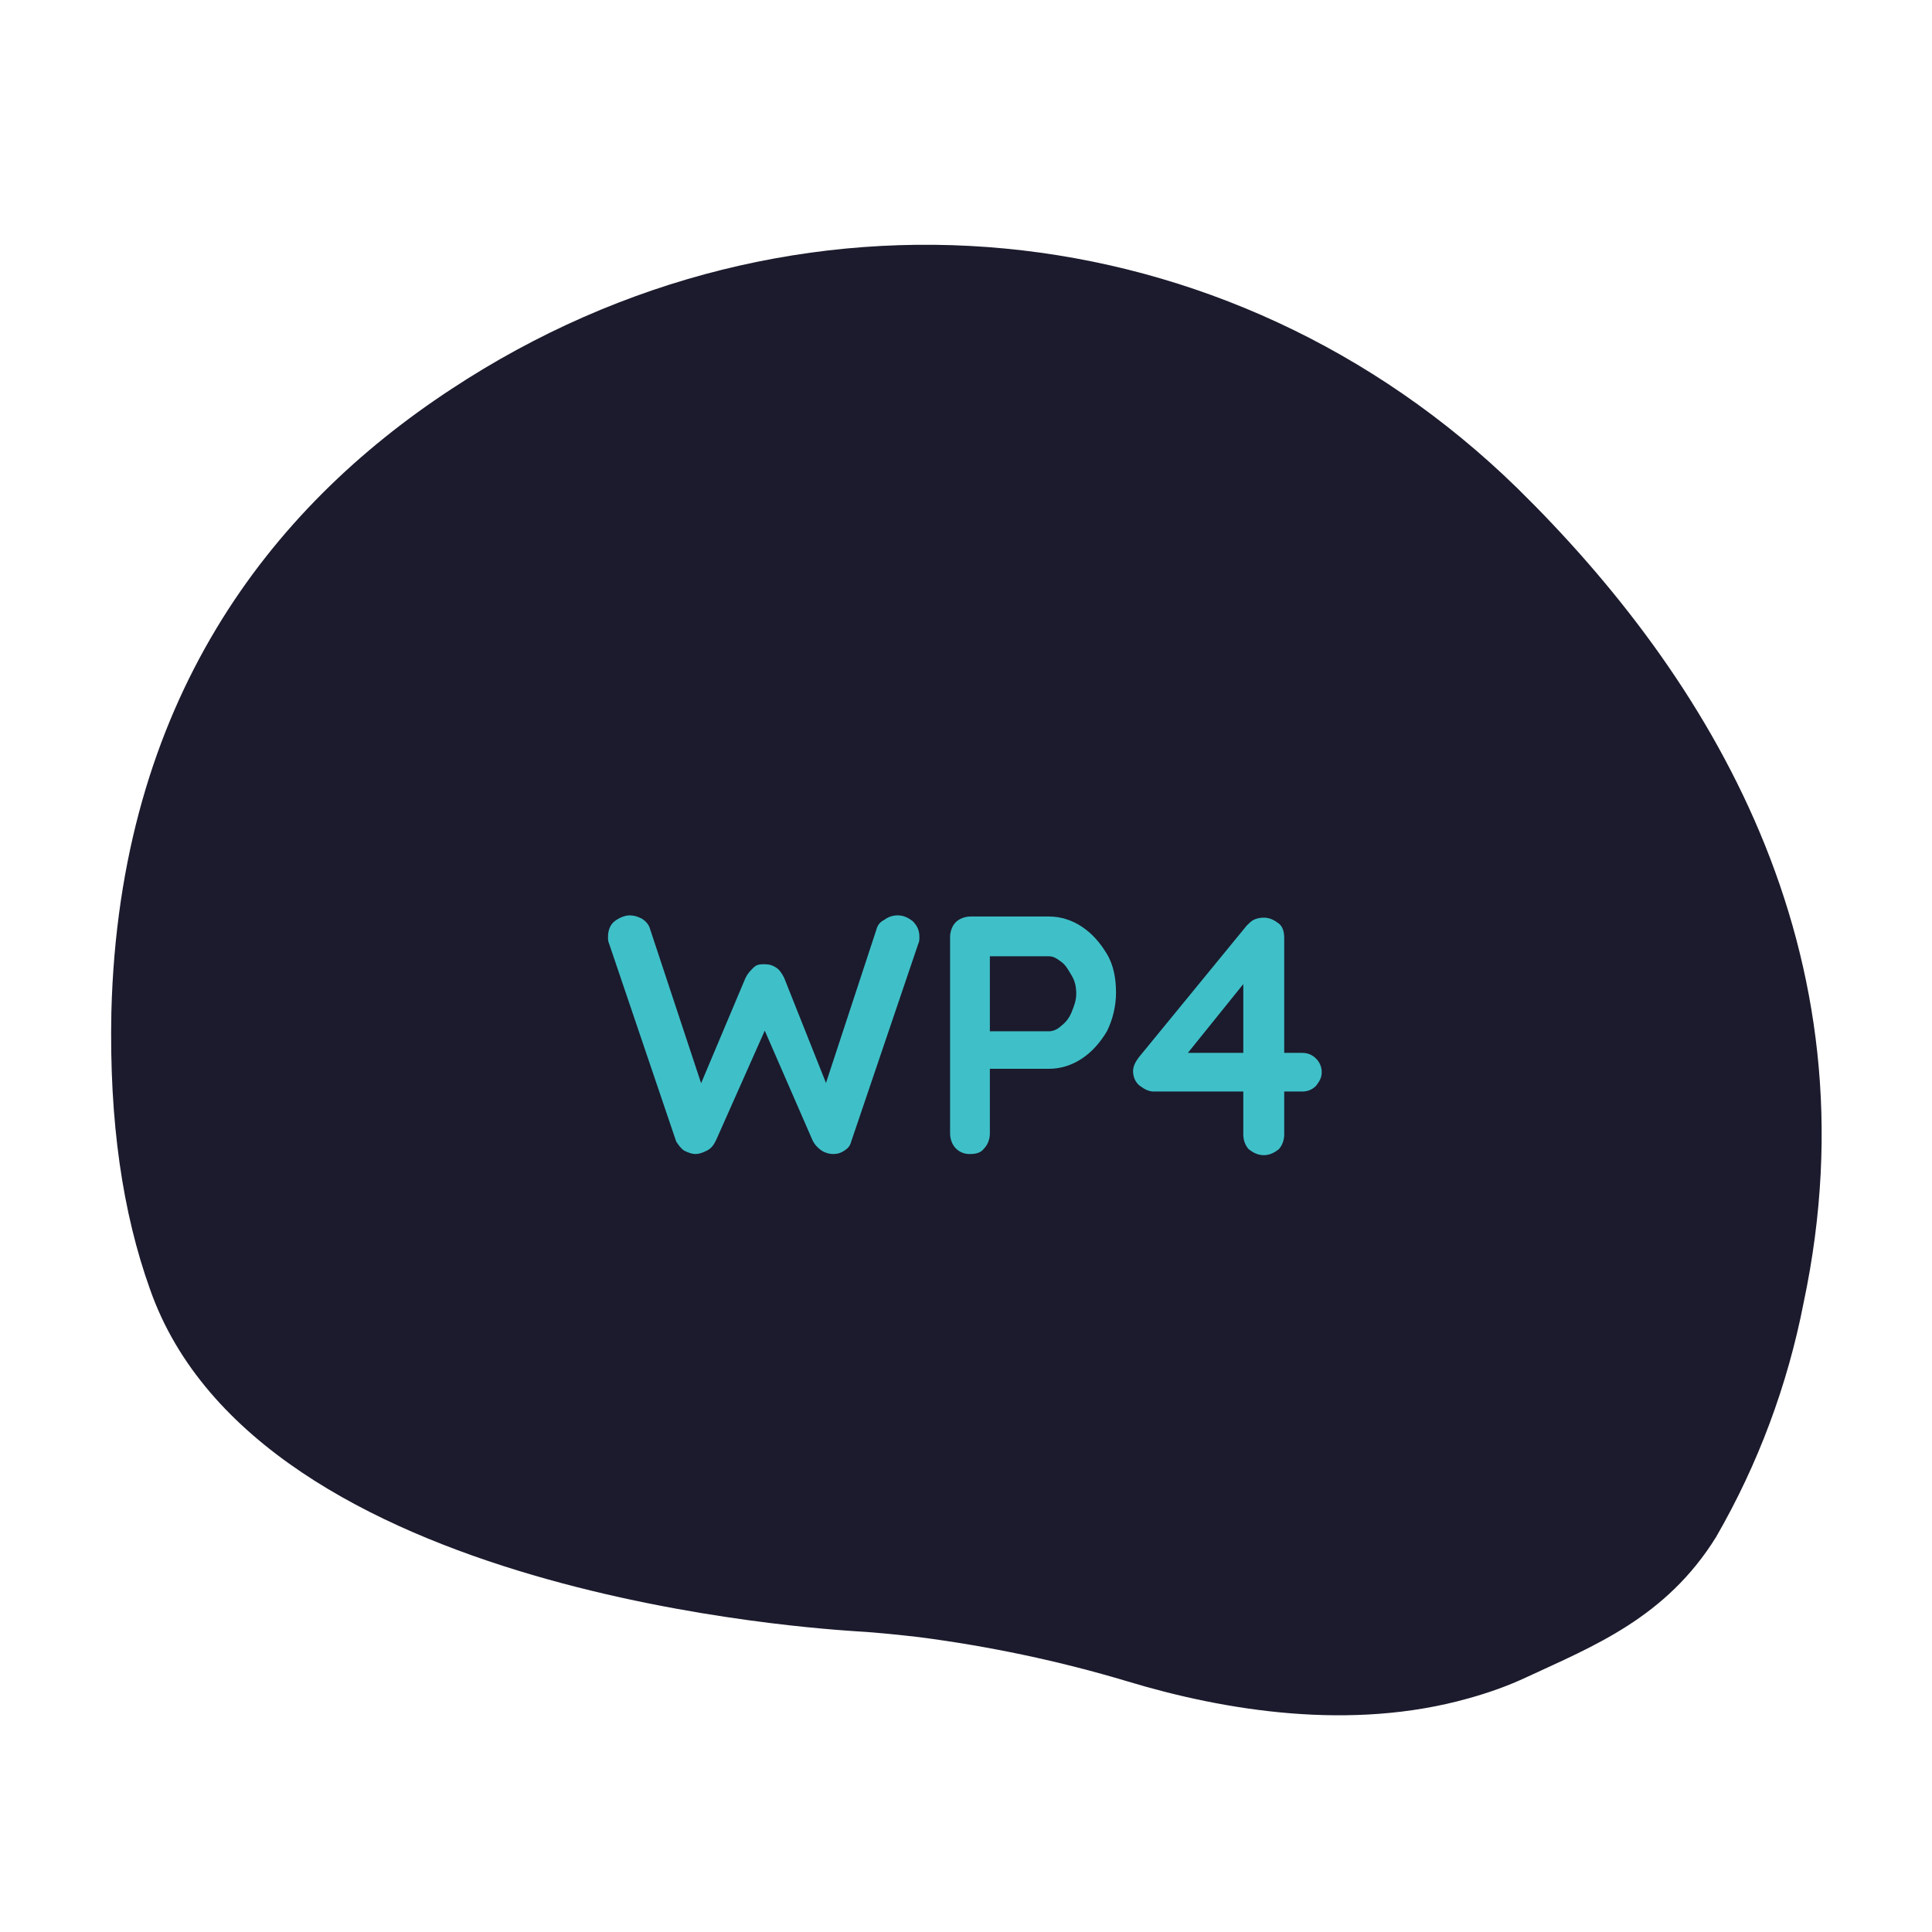
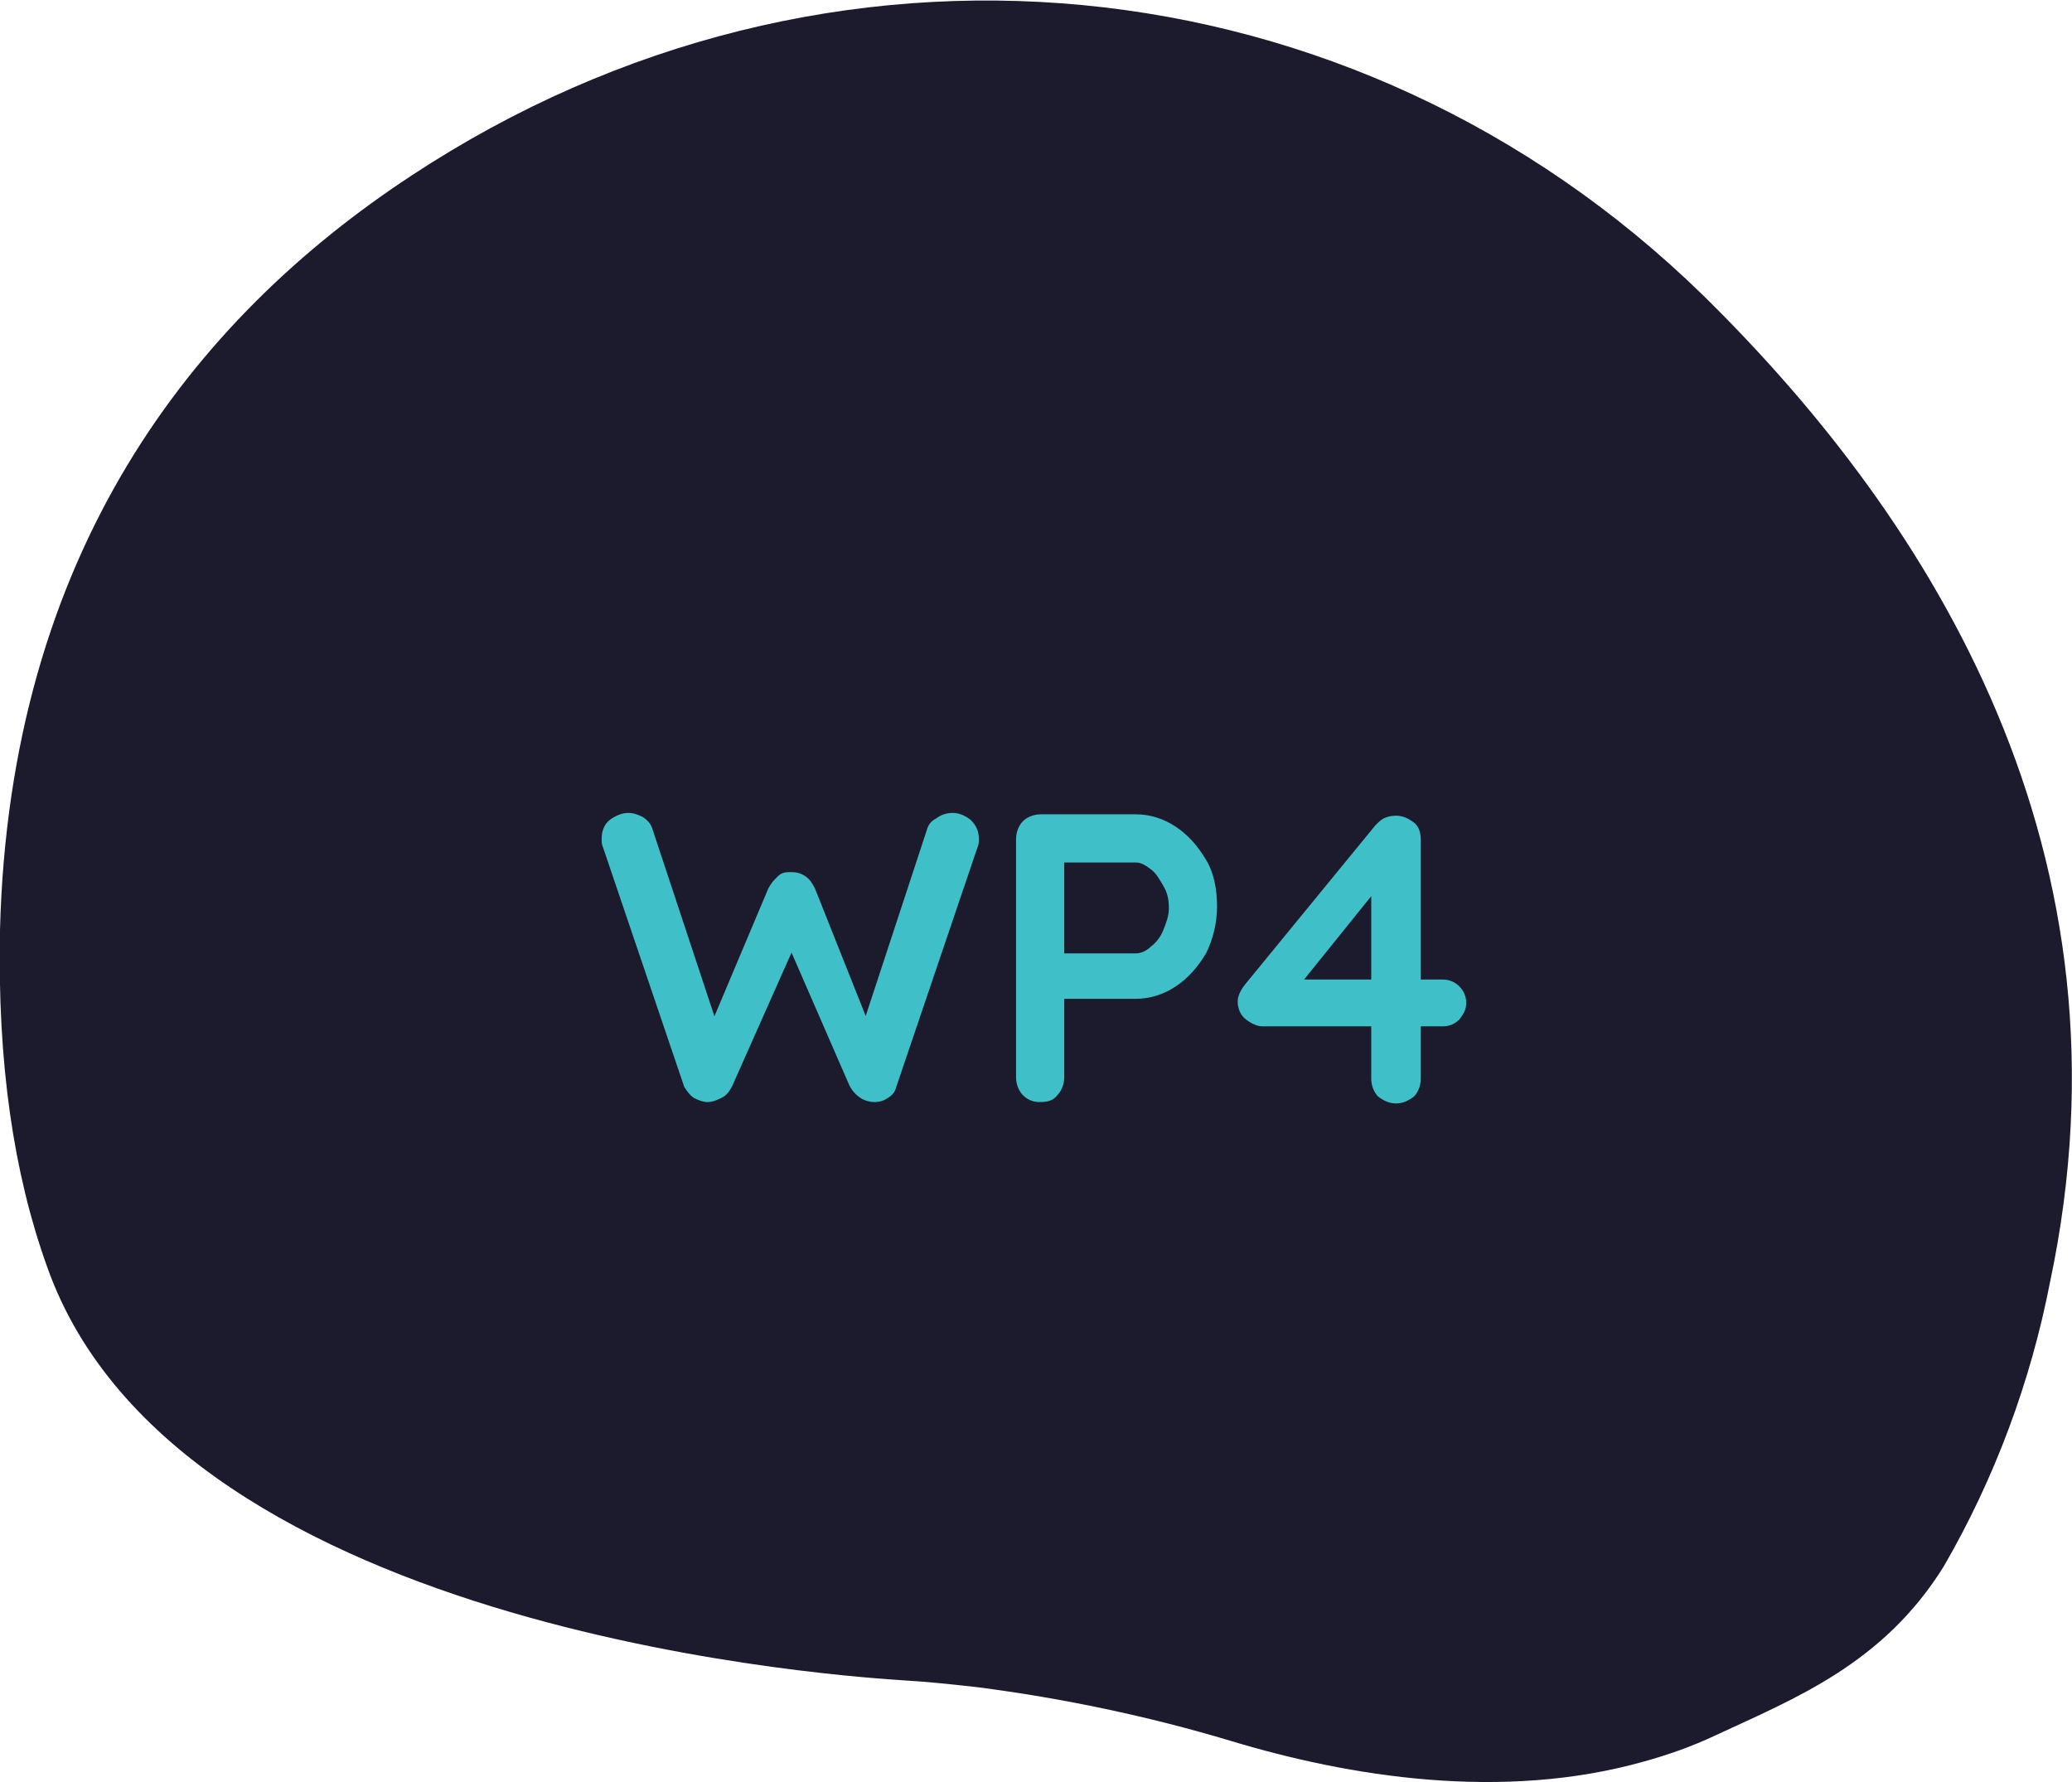
- <svg xmlns="http://www.w3.org/2000/svg" version="1.1" id="Layer_1" x="0px" y="0px" viewBox="0 0 170 170" style="enable-background:new 0 0 170 170;" xml:space="preserve">
+ <svg xmlns="http://www.w3.org/2000/svg" version="1.1" id="Layer_1" x="0px" y="0px" viewBox="-25.2 57.5 150.5 129.4" style="enable-background:new -25.2 57.5 150.5 129.4;" xml:space="preserve">
  <style type="text/css">
	.st0{fill:#1B1B2D;}
	.st1{enable-background:new    ;}
	.st2{fill:#3FC0C8;}
</style>
  <g id="Group_14819" transform="translate(-70 -2519.855)">
-     <path id="Path_47311" class="st0" d="M203.5,2562.8c-25.3-24.7-63.6-28.6-93.8-8.7c-16,10.5-29.2,27.5-29.9,54.8   c-0.2,9.7,1,17.7,3.4,24.4c9.5,27.1,59.5,29.9,62.2,30.1c1.8,0.1,3.6,0.3,5.4,0.5c6.2,0.8,12.4,2.1,18.4,3.9   c8.6,2.6,19.7,4.4,30,1.5c1.8-0.5,3.5-1.1,5.2-1.9c5.8-2.7,12.2-5.2,16.6-12.3c3.7-6.4,6.3-13.4,7.7-20.6   C235.3,2603.4,220.3,2579.3,203.5,2562.8z" />
+     <path id="Path_47311" class="st0" d="M168.5,2598.8c-25.3-24.7-63.6-28.6-93.8-8.7c-16,10.5-29.2,27.5-29.9,54.8   c-0.2,9.7,1,17.7,3.4,24.4c9.5,27.1,59.5,29.9,62.2,30.1c1.8,0.1,3.6,0.3,5.4,0.5c6.2,0.8,12.4,2.1,18.4,3.9   c8.6,2.6,19.7,4.4,30,1.5c1.8-0.5,3.5-1.1,5.2-1.9c5.8-2.7,12.2-5.2,16.6-12.3c3.7-6.4,6.3-13.4,7.7-20.6   C200.3,2639.4,185.3,2615.3,168.5,2598.8z" />
    <g class="st1">
-       <path class="st2" d="M149,2600.4c0.5,0,0.9,0.2,1.3,0.5c0.4,0.4,0.6,0.8,0.6,1.4c0,0.2,0,0.4-0.1,0.6l-5.9,17.4    c-0.1,0.4-0.3,0.6-0.6,0.8c-0.3,0.2-0.6,0.3-1,0.3c-0.3,0-0.7-0.1-1-0.3s-0.6-0.5-0.8-0.9l-4.4-10.1l0.3,0.2l-4.4,9.9    c-0.2,0.4-0.4,0.7-0.8,0.9s-0.7,0.3-1,0.3c-0.3,0-0.6-0.1-1-0.3c-0.3-0.2-0.5-0.5-0.7-0.8l-5.9-17.4c-0.1-0.2-0.1-0.4-0.1-0.6    c0-0.6,0.2-1.1,0.6-1.4c0.4-0.3,0.9-0.5,1.3-0.5c0.4,0,0.7,0.1,1.1,0.3c0.3,0.2,0.6,0.5,0.7,0.9l4.8,14.5l-0.7,0l4.3-10.2    c0.2-0.4,0.4-0.6,0.7-0.9s0.6-0.3,1-0.3c0.4,0,0.7,0.1,1,0.3s0.5,0.5,0.7,0.9l3.9,9.8l-0.5,0.3l4.7-14.3c0.1-0.4,0.3-0.7,0.7-0.9    C148.2,2600.5,148.6,2600.4,149,2600.4z" />
-       <path class="st2" d="M162.3,2600.5c1,0,2,0.3,2.9,0.9c0.9,0.6,1.6,1.4,2.2,2.4c0.6,1,0.8,2.2,0.8,3.4c0,1.2-0.3,2.4-0.8,3.4    c-0.6,1-1.3,1.8-2.2,2.4c-0.9,0.6-1.9,0.9-2.9,0.9h-5.5l0.3-0.5v6.2c0,0.5-0.2,1-0.5,1.3c-0.3,0.4-0.7,0.5-1.3,0.5    c-0.5,0-0.9-0.2-1.2-0.5c-0.3-0.3-0.5-0.8-0.5-1.3v-17.3c0-0.5,0.2-1,0.5-1.3s0.8-0.5,1.3-0.5H162.3z M162.3,2610.6    c0.4,0,0.8-0.2,1.1-0.5c0.4-0.3,0.7-0.7,0.9-1.2c0.2-0.5,0.4-1,0.4-1.6c0-0.6-0.1-1.1-0.4-1.6s-0.5-0.9-0.9-1.2    c-0.4-0.3-0.7-0.5-1.1-0.5h-5.6l0.4-0.5v7.6l-0.3-0.5H162.3z" />
-       <path class="st2" d="M181.2,2621.5c-0.5,0-0.9-0.2-1.3-0.5c-0.3-0.3-0.5-0.8-0.5-1.3v-14.1l0.6,0.1l-5.8,7.2l-0.2-0.4h10.6    c0.5,0,0.9,0.2,1.2,0.5c0.3,0.3,0.5,0.7,0.5,1.2c0,0.5-0.2,0.8-0.5,1.2c-0.3,0.3-0.7,0.5-1.2,0.5h-13.1c-0.4,0-0.8-0.2-1.2-0.5    s-0.6-0.8-0.6-1.3c0-0.4,0.2-0.8,0.5-1.2l9.5-11.6c0.2-0.2,0.4-0.4,0.6-0.5s0.5-0.2,0.9-0.2c0.5,0,0.9,0.2,1.3,0.5    s0.5,0.8,0.5,1.3v17.3c0,0.5-0.2,1-0.5,1.3C182.1,2621.3,181.7,2621.5,181.2,2621.5z" />
+       <path class="st2" d="M114,2636.4c0.5,0,0.9,0.2,1.3,0.5c0.4,0.4,0.6,0.8,0.6,1.4c0,0.2,0,0.4-0.1,0.6l-5.9,17.4    c-0.1,0.4-0.3,0.6-0.6,0.8s-0.6,0.3-1,0.3c-0.3,0-0.7-0.1-1-0.3s-0.6-0.5-0.8-0.9l-4.4-10.1l0.3,0.2l-4.4,9.9    c-0.2,0.4-0.4,0.7-0.8,0.9s-0.7,0.3-1,0.3s-0.6-0.1-1-0.3c-0.3-0.2-0.5-0.5-0.7-0.8l-5.9-17.4c-0.1-0.2-0.1-0.4-0.1-0.6    c0-0.6,0.2-1.1,0.6-1.4c0.4-0.3,0.9-0.5,1.3-0.5s0.7,0.1,1.1,0.3c0.3,0.2,0.6,0.5,0.7,0.9l4.8,14.5h-0.7l4.3-10.2    c0.2-0.4,0.4-0.6,0.7-0.9s0.6-0.3,1-0.3s0.7,0.1,1,0.3s0.5,0.5,0.7,0.9l3.9,9.8l-0.5,0.3l4.7-14.3c0.1-0.4,0.3-0.7,0.7-0.9    C113.2,2636.5,113.6,2636.4,114,2636.4z" />
+       <path class="st2" d="M127.3,2636.5c1,0,2,0.3,2.9,0.9c0.9,0.6,1.6,1.4,2.2,2.4c0.6,1,0.8,2.2,0.8,3.4s-0.3,2.4-0.8,3.4    c-0.6,1-1.3,1.8-2.2,2.4c-0.9,0.6-1.9,0.9-2.9,0.9h-5.5l0.3-0.5v6.2c0,0.5-0.2,1-0.5,1.3c-0.3,0.4-0.7,0.5-1.3,0.5    c-0.5,0-0.9-0.2-1.2-0.5s-0.5-0.8-0.5-1.3v-17.3c0-0.5,0.2-1,0.5-1.3s0.8-0.5,1.3-0.5L127.3,2636.5L127.3,2636.5z M127.3,2646.6    c0.4,0,0.8-0.2,1.1-0.5c0.4-0.3,0.7-0.7,0.9-1.2s0.4-1,0.4-1.6s-0.1-1.1-0.4-1.6s-0.5-0.9-0.9-1.2s-0.7-0.5-1.1-0.5h-5.6l0.4-0.5    v7.6l-0.3-0.5H127.3z" />
+       <path class="st2" d="M146.2,2657.5c-0.5,0-0.9-0.2-1.3-0.5c-0.3-0.3-0.5-0.8-0.5-1.3v-14.1l0.6,0.1l-5.8,7.2l-0.2-0.4h10.6    c0.5,0,0.9,0.2,1.2,0.5s0.5,0.7,0.5,1.2s-0.2,0.8-0.5,1.2c-0.3,0.3-0.7,0.5-1.2,0.5h-13.1c-0.4,0-0.8-0.2-1.2-0.5    s-0.6-0.8-0.6-1.3c0-0.4,0.2-0.8,0.5-1.2l9.5-11.6c0.2-0.2,0.4-0.4,0.6-0.5s0.5-0.2,0.9-0.2c0.5,0,0.9,0.2,1.3,0.5    s0.5,0.8,0.5,1.3v17.3c0,0.5-0.2,1-0.5,1.3C147.1,2657.3,146.7,2657.5,146.2,2657.5z" />
    </g>
  </g>
</svg>
